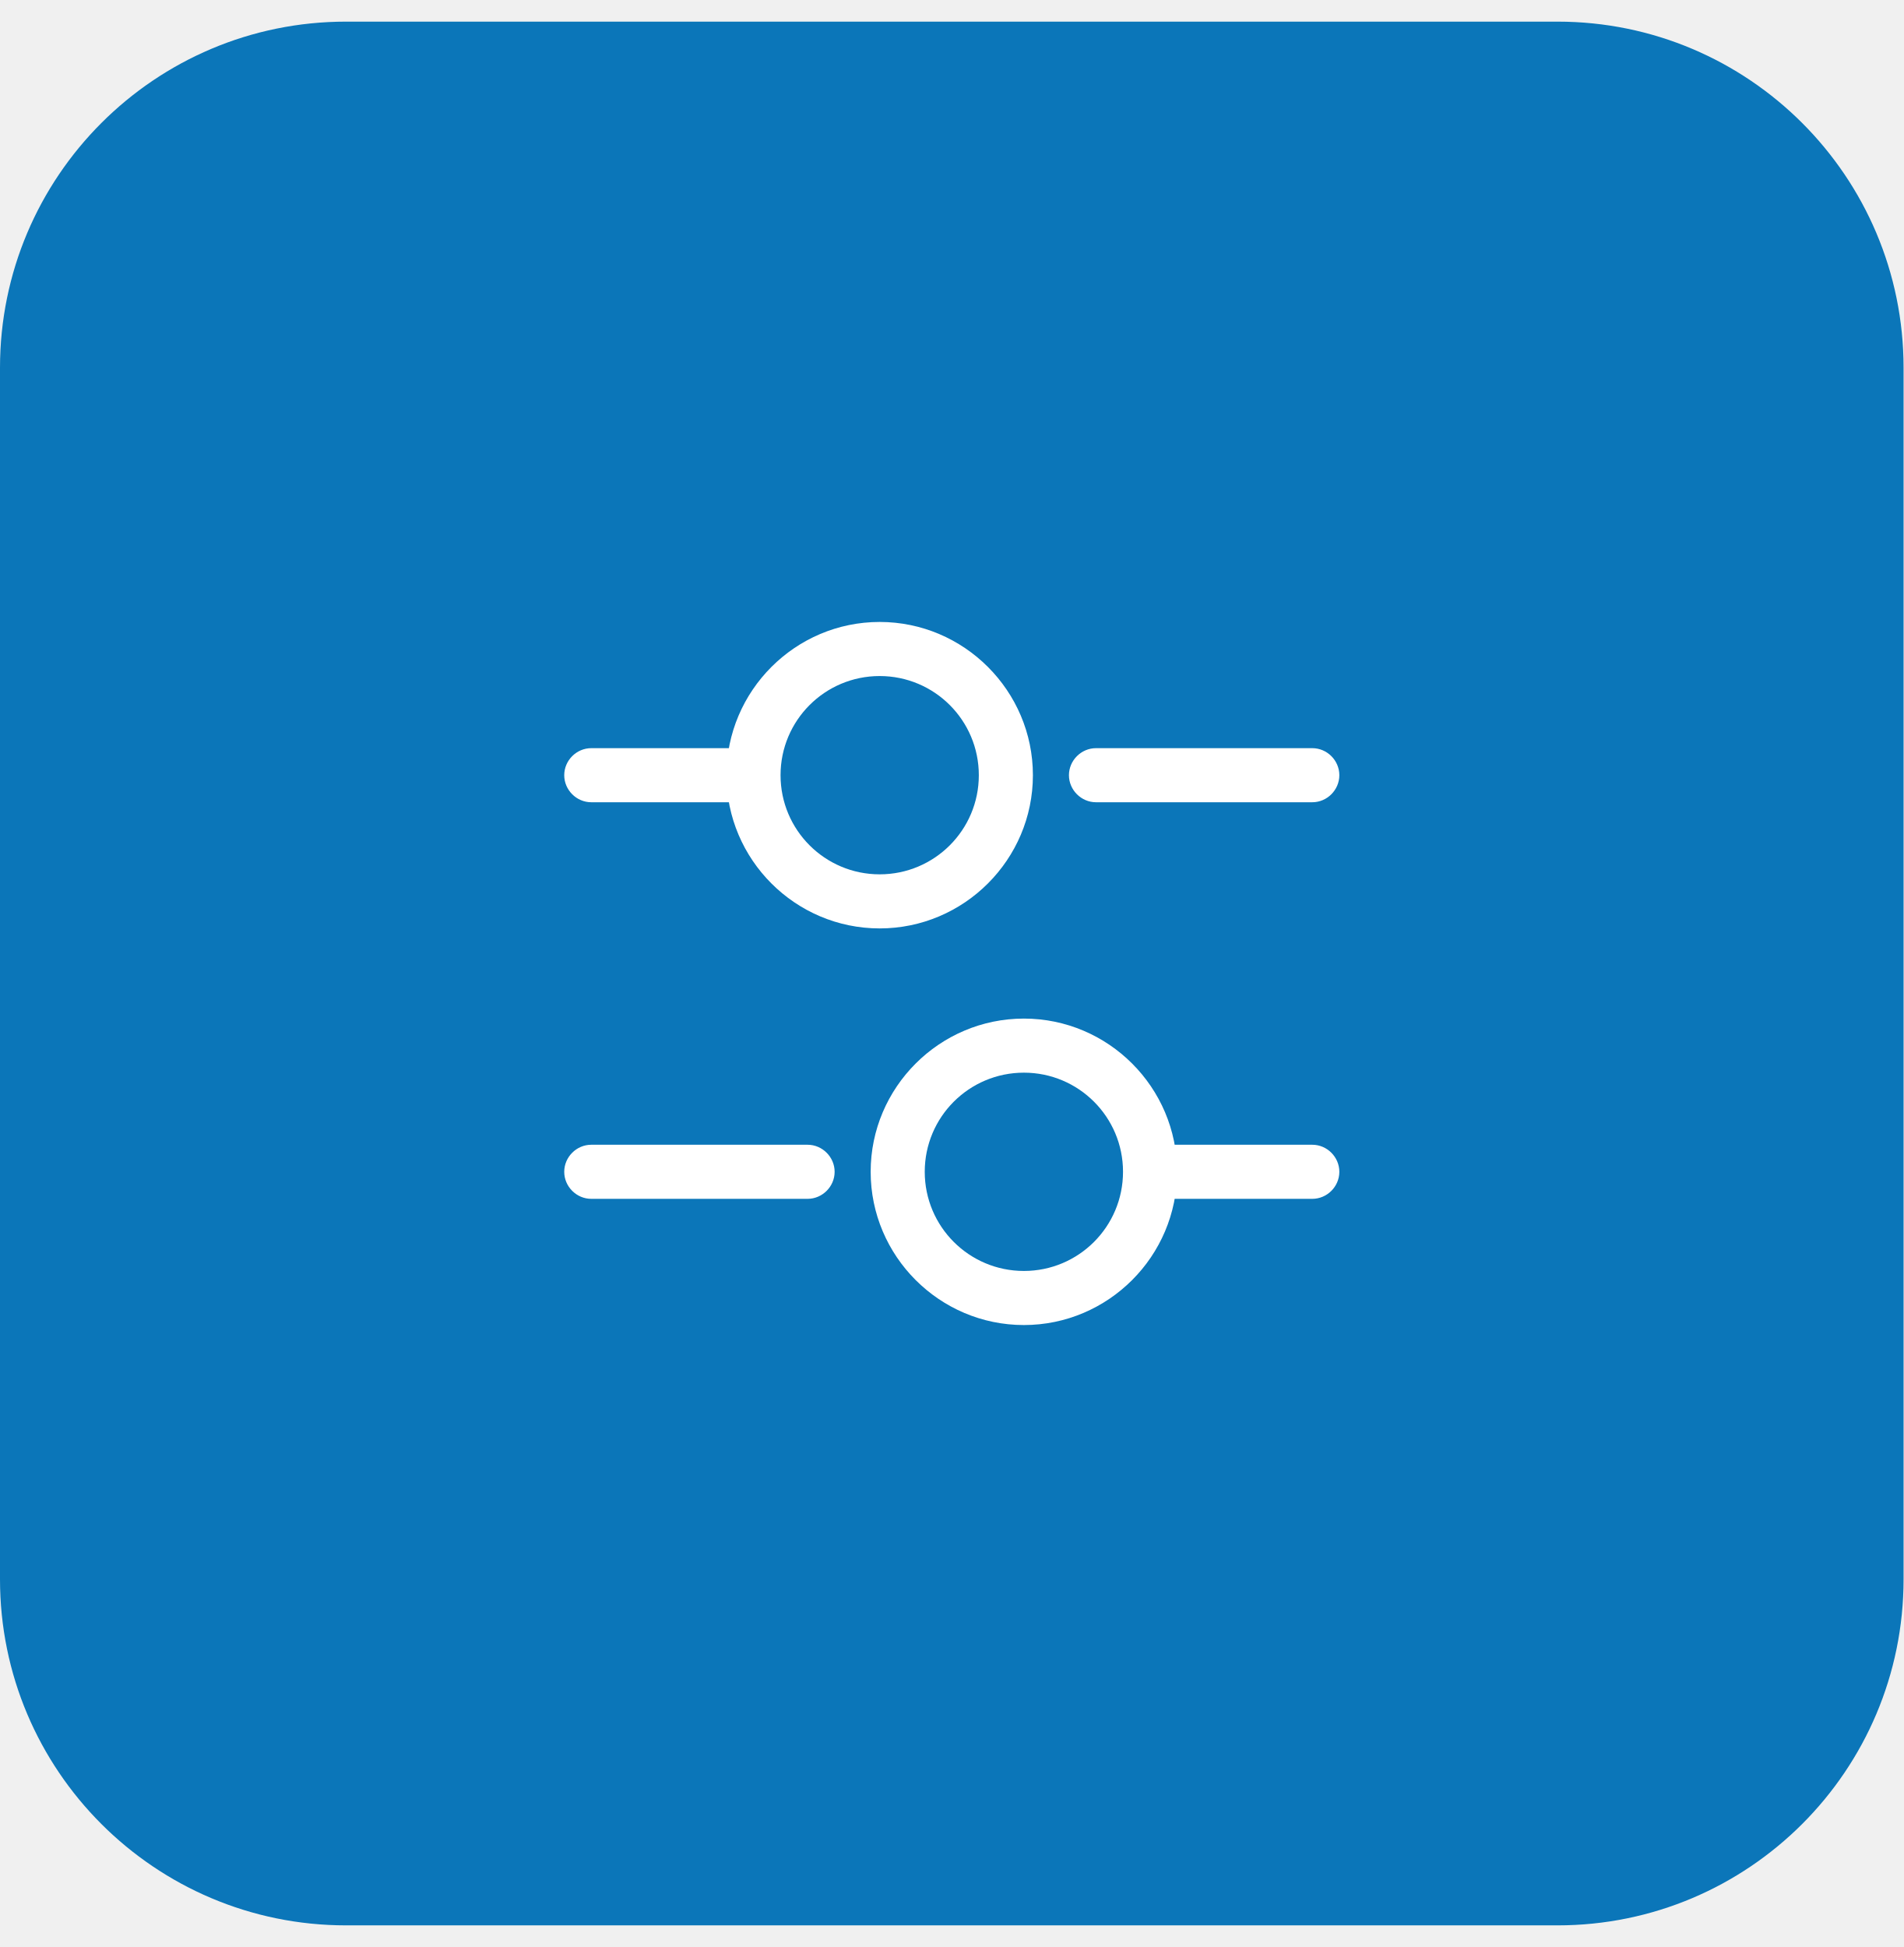
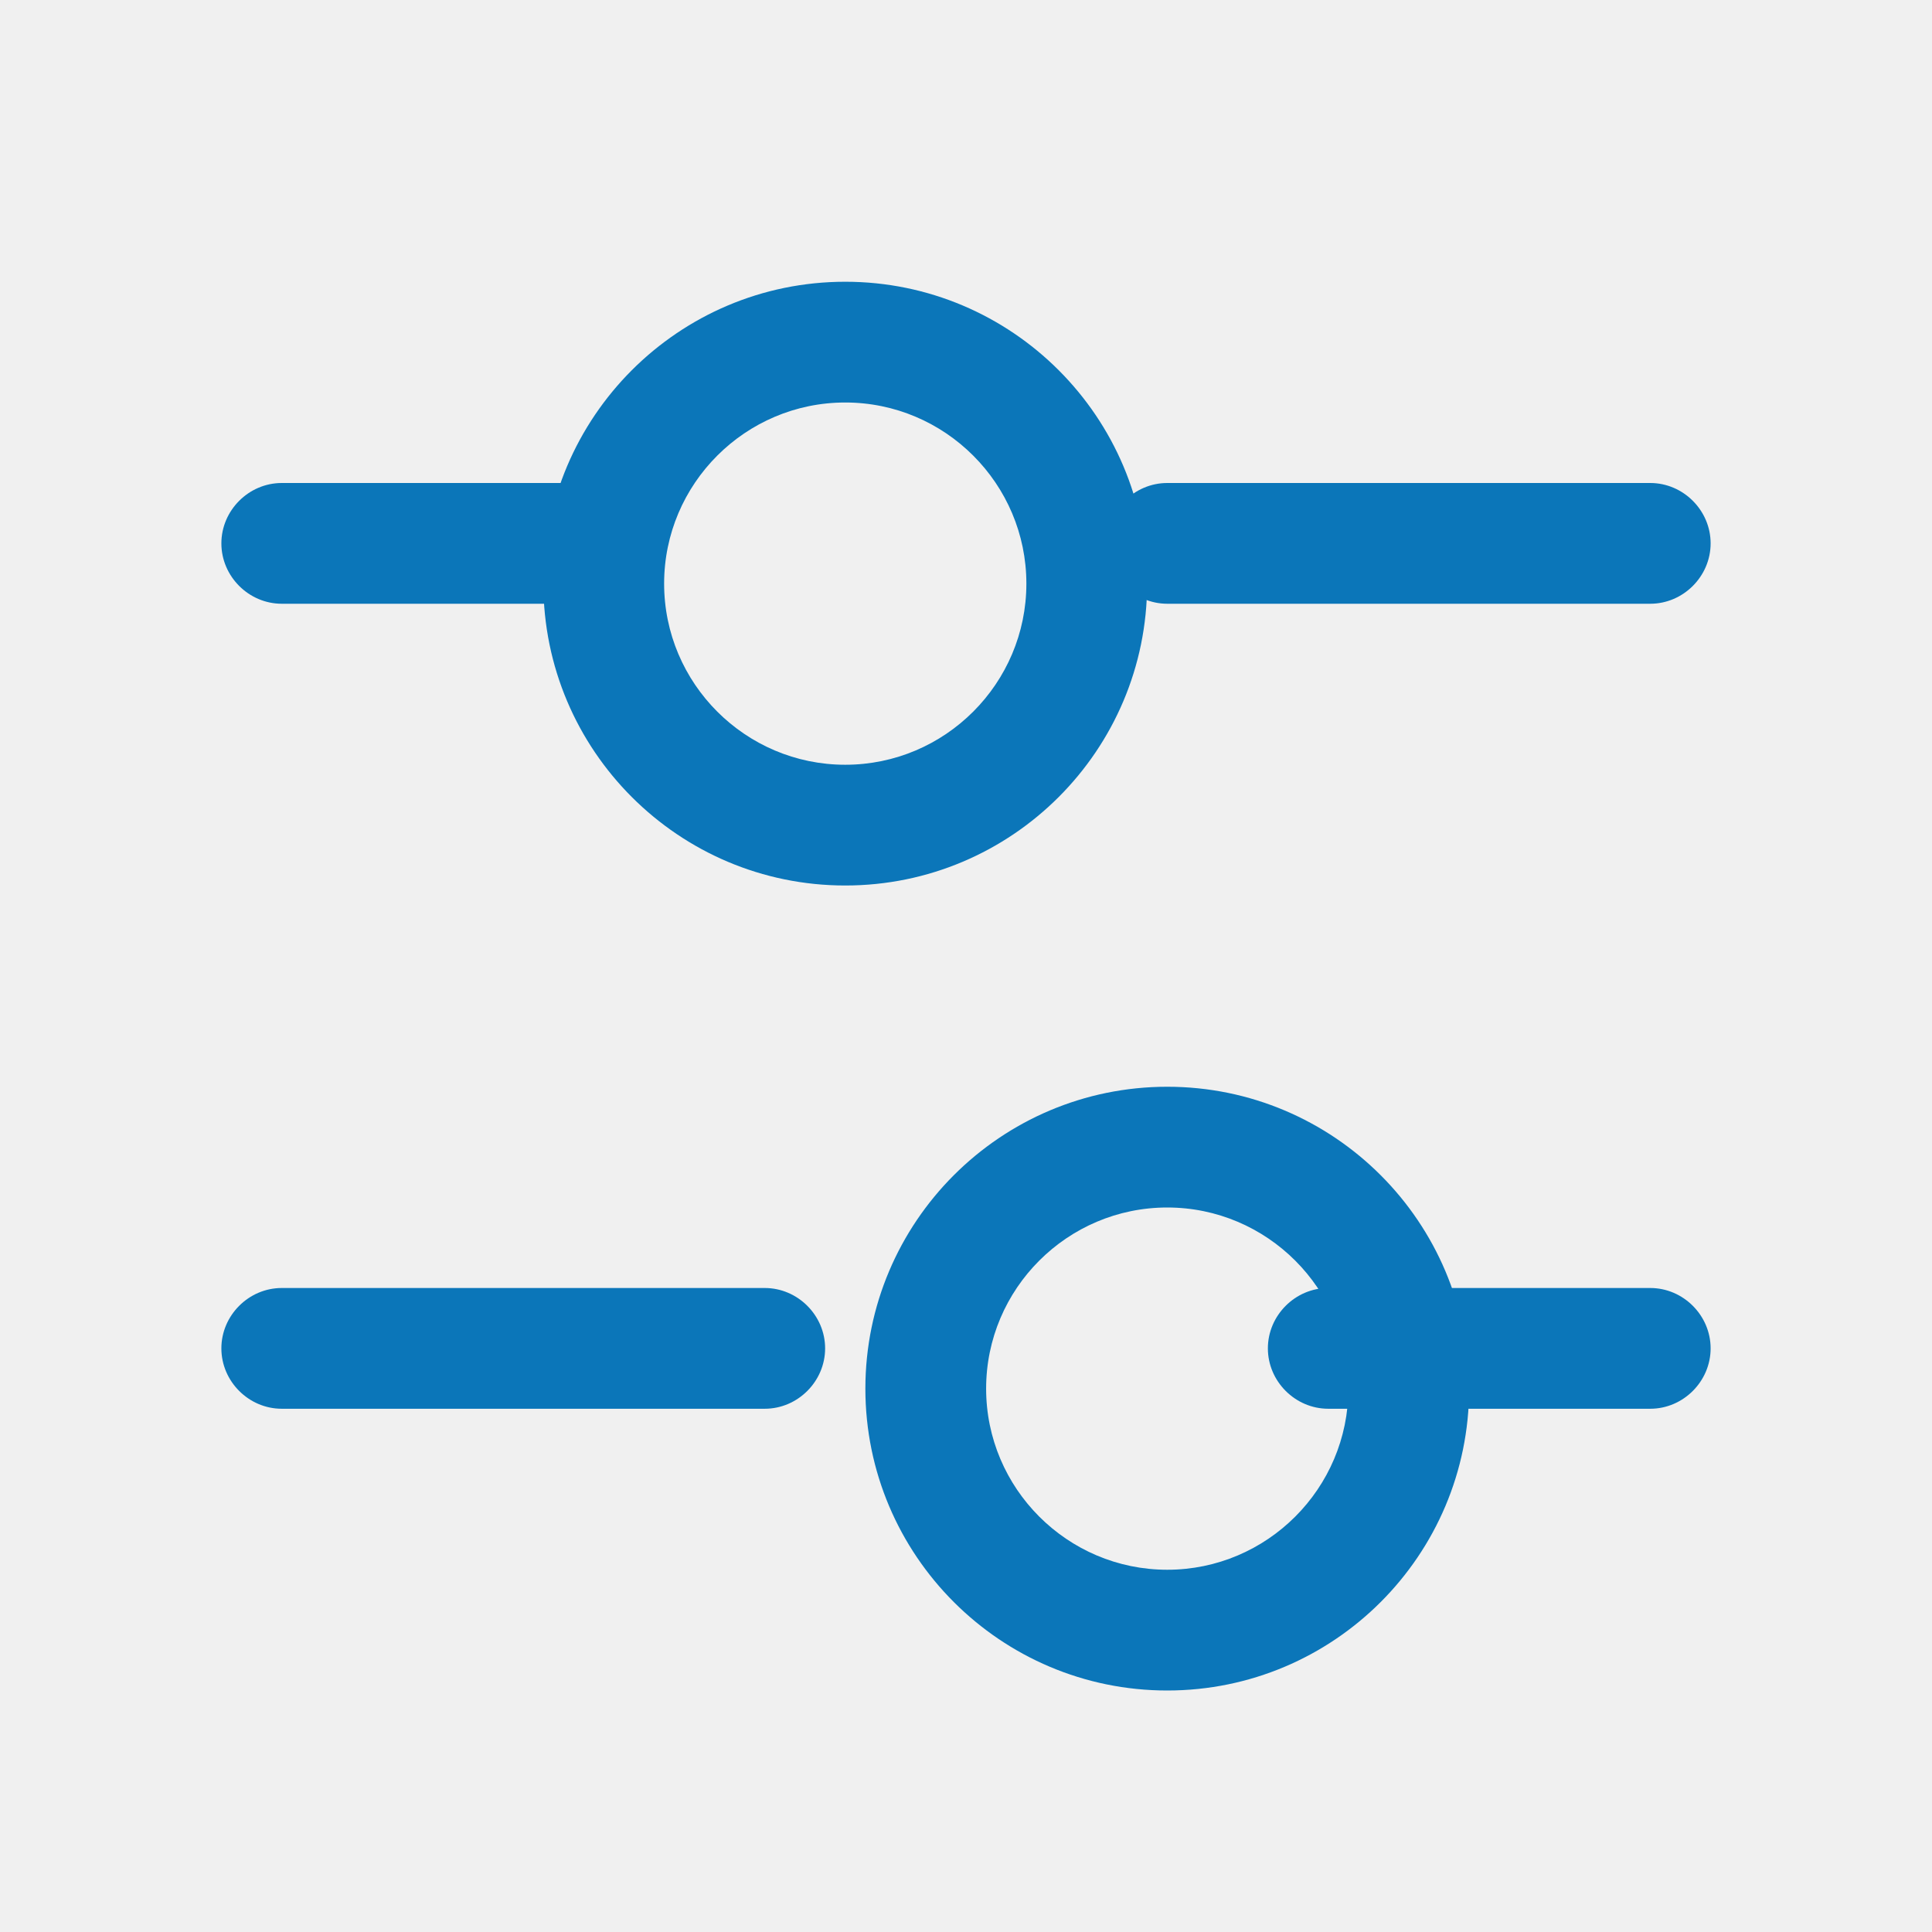
- <svg xmlns="http://www.w3.org/2000/svg" width="44" height="45" viewBox="0 0 44 45" fill="none">
-   <rect y="0.5" width="44" height="44" rx="8" fill="url(#paint0_linear_0_5092)" />
-   <path d="M30.333 18.542H25.333C24.992 18.542 24.708 18.258 24.708 17.917C24.708 17.575 24.992 17.292 25.333 17.292H30.333C30.675 17.292 30.958 17.575 30.958 17.917C30.958 18.258 30.675 18.542 30.333 18.542Z" fill="white" />
-   <path d="M17 18.542H13.667C13.325 18.542 13.042 18.258 13.042 17.917C13.042 17.575 13.325 17.292 13.667 17.292H17C17.342 17.292 17.625 17.575 17.625 17.917C17.625 18.258 17.342 18.542 17 18.542Z" fill="white" />
-   <path d="M20.333 21.458C18.383 21.458 16.792 19.867 16.792 17.917C16.792 15.967 18.383 14.375 20.333 14.375C22.283 14.375 23.875 15.967 23.875 17.917C23.875 19.867 22.283 21.458 20.333 21.458ZM20.333 15.625C19.067 15.625 18.042 16.65 18.042 17.917C18.042 19.183 19.067 20.208 20.333 20.208C21.6 20.208 22.625 19.183 22.625 17.917C22.625 16.65 21.6 15.625 20.333 15.625Z" fill="white" />
-   <path d="M30.333 27.708H27C26.658 27.708 26.375 27.425 26.375 27.083C26.375 26.742 26.658 26.458 27 26.458H30.333C30.675 26.458 30.958 26.742 30.958 27.083C30.958 27.425 30.675 27.708 30.333 27.708Z" fill="white" />
-   <path d="M18.667 27.708H13.667C13.325 27.708 13.042 27.425 13.042 27.083C13.042 26.742 13.325 26.458 13.667 26.458H18.667C19.008 26.458 19.292 26.742 19.292 27.083C19.292 27.425 19.008 27.708 18.667 27.708Z" fill="white" />
-   <path d="M23.667 30.625C21.717 30.625 20.125 29.033 20.125 27.083C20.125 25.133 21.717 23.542 23.667 23.542C25.617 23.542 27.208 25.133 27.208 27.083C27.208 29.033 25.617 30.625 23.667 30.625ZM23.667 24.792C22.4 24.792 21.375 25.817 21.375 27.083C21.375 28.35 22.4 29.375 23.667 29.375C24.933 29.375 25.958 28.35 25.958 27.083C25.958 25.817 24.933 24.792 23.667 24.792Z" fill="white" />
-   <defs>
-     <linearGradient id="paint0_linear_0_5092" x1="22" y1="0.5" x2="22" y2="44.5" gradientUnits="userSpaceOnUse">
-       <stop stop-color="#0B76B9" />
-     </linearGradient>
-   </defs>
+ <svg xmlns="http://www.w3.org/2000/svg" width="24" height="24" viewBox="0 0 24 24" fill="none">
+   <path d="M20.5 7.5H14.5C14.09 7.5 13.75 7.16 13.75 6.75C13.75 6.34 14.09 6 14.5 6H20.5C20.91 6 21.25 6.34 21.25 6.75C21.25 7.16 20.91 7.5 20.5 7.5Z" fill="#0B76B9" />
+   <path d="M7.5 7.5H3.5C3.09 7.5 2.75 7.16 2.75 6.75C2.75 6.34 3.09 6 3.5 6H7.5C7.91 6 8.25 6.34 8.25 6.75C8.25 7.16 7.91 7.5 7.5 7.5Z" fill="#0B76B9" />
+   <path d="M10.5 11C8.43 11 6.75 9.32 6.75 7.25C6.75 5.18 8.43 3.5 10.5 3.5C12.57 3.5 14.25 5.18 14.25 7.25C14.25 9.32 12.57 11 10.5 11ZM10.5 5C9.26 5 8.25 6.01 8.25 7.25C8.25 8.49 9.26 9.5 10.5 9.5C11.74 9.5 12.75 8.49 12.75 7.25C12.75 6.01 11.74 5 10.5 5Z" fill="#0B76B9" />
+   <path d="M20.5 17.5H16.5C16.09 17.5 15.75 17.16 15.75 16.75C15.75 16.34 16.09 16 16.5 16H20.5C20.91 16 21.25 16.34 21.25 16.75C21.25 17.16 20.91 17.5 20.5 17.5Z" fill="#0B76B9" />
+   <path d="M9.5 17.5H3.5C3.09 17.5 2.75 17.16 2.75 16.75C2.75 16.34 3.09 16 3.5 16H9.5C9.91 16 10.25 16.34 10.25 16.75C10.25 17.16 9.91 17.5 9.5 17.5Z" fill="#0B76B9" />
+   <path d="M14.5 21C12.43 21 10.75 19.32 10.75 17.25C10.75 15.18 12.43 13.5 14.5 13.5C16.57 13.5 18.25 15.18 18.25 17.25C18.25 19.32 16.57 21 14.5 21ZM14.5 15C13.26 15 12.25 16.01 12.25 17.25C12.25 18.49 13.26 19.5 14.5 19.5C15.74 19.5 16.75 18.49 16.75 17.25C16.75 16.01 15.74 15 14.5 15Z" fill="#0B76B9" />
</svg>
